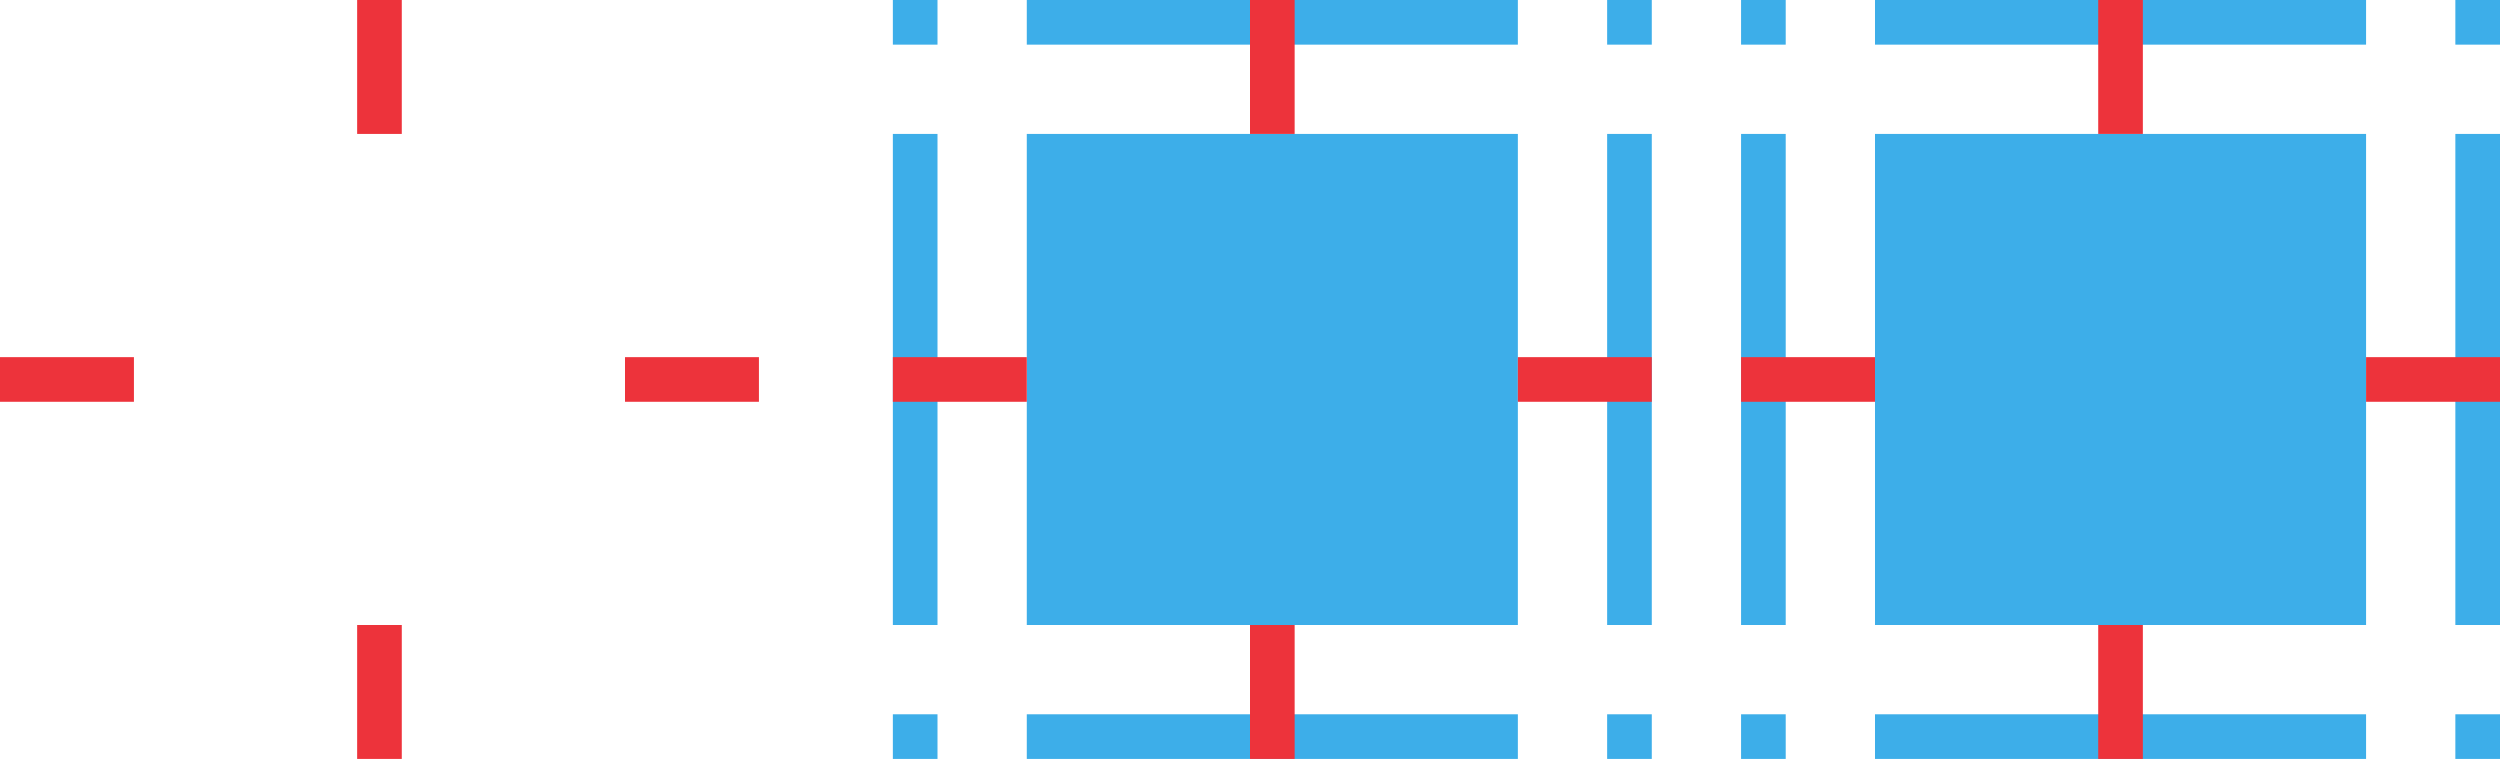
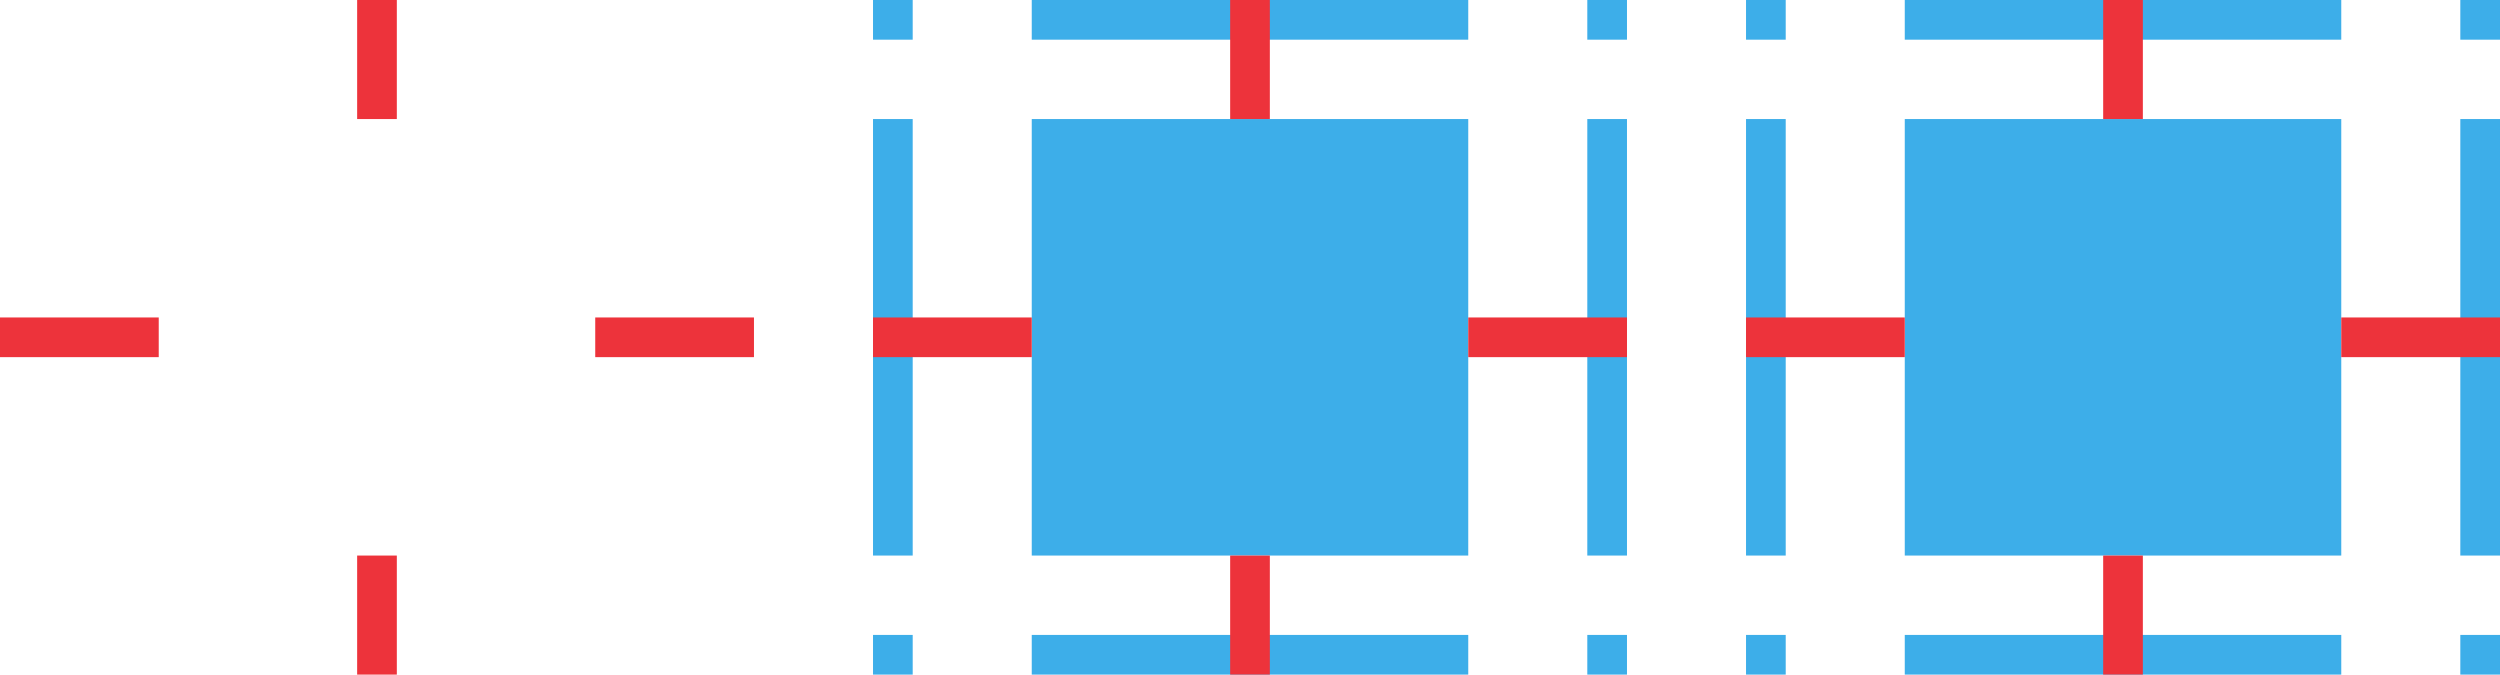
- <svg xmlns="http://www.w3.org/2000/svg" version="1.1" viewBox="0 0 112 34" id="svg2" width="112" height="34">
+ <svg xmlns="http://www.w3.org/2000/svg" version="1.1" viewBox="0 0 126 34" id="svg2" width="126" height="34">
  <defs id="defs319" />
  <style id="current-color-scheme" type="text/css">
        .ColorScheme-ButtonBackground {
            color:#eff0f1;
            stop-color:#eff0f1;
        }
        .ColorScheme-ButtonHover {
            color:#93cee9;
            stop-color:#93cee9;
        }
        .ColorScheme-ButtonFocus{
            color:#3daee9;
            stop-color:#3daee9;
        }
    </style>
-   <g transform="translate(-174,-62)" id="normal-center">
+   <g transform="translate(-172,-62)" id="normal-center">
    <path id="path34" fill-rule="evenodd" fill="transparent" d="m 180,68 h 22 v 22 h -22 z" />
  </g>
  <g fill-rule="evenodd" transform="translate(0,4)" id="normal-bottomleft">
    <path fill="transparent" d="m 0,28 c 0,1.108 0.892,2 2,2 v -2 z" id="rect833-7-3" />
  </g>
-   <g fill-rule="evenodd" transform="translate(2,4)" id="normal-bottom">
+   <g fill-rule="evenodd" transform="translate(4,4)" id="normal-bottom">
    <path fill="transparent" d="m -26,-30 h 22 v 2 h -22 z" transform="scale(-1)" id="rect829-6" />
  </g>
  <g fill-rule="evenodd" transform="matrix(1,0,0,-1,0,30)" id="normal-topleft">
    <path fill="transparent" d="m 0,28 c 0,1.108 0.892,2 2,2 v -2 z" id="rect833-7-3-1" />
  </g>
-   <g fill-rule="evenodd" transform="matrix(1,0,0,-1,2,30)" id="normal-top">
+   <g fill-rule="evenodd" transform="matrix(1,0,0,-1,4,30)" id="normal-top">
    <path fill="transparent" d="m -26,-30 h 22 v 2 h -22 z" transform="scale(-1)" id="rect829-6-0" />
  </g>
-   <g fill-rule="evenodd" transform="matrix(0,1,1,0,4,0)" id="normal-topright">
+   <g fill-rule="evenodd" transform="matrix(0,1,1,0,8.077126,0)" id="normal-topright">
    <path fill="transparent" d="m 0,28 c 0,1.108 0.892,2 2,2 v -2 z" id="rect833-7-3-6" />
  </g>
-   <g fill-rule="evenodd" transform="matrix(0,1,1,0,4,2)" id="normal-right">
+   <g fill-rule="evenodd" transform="matrix(0,1,1,0,8,2)" id="normal-right">
    <path fill="transparent" d="m -26,-30 h 22 v 2 h -22 z" transform="scale(-1)" id="rect829-6-26" />
  </g>
-   <g fill-rule="evenodd" transform="matrix(-1,0,0,1,34,4)" id="normal-bottomright">
-     <path fill="transparent" d="m 0,28 c 0,1.108 0.892,2 2,2 v -2 z" id="rect833-7-3-7" />
+   <g fill-rule="evenodd" transform="matrix(-1,0,0,1,36,4)" id="normal-bottomright">
+     <path fill="transparent" d="m -2,28 c 0,1.108 0.892,2 2,2 v -2 z" id="rect833-7-3-7" />
  </g>
  <g fill-rule="evenodd" transform="rotate(90,14,16)" id="normal-left">
    <path fill="transparent" d="m -26,-30 h 22 v 2 h -22 z" transform="scale(-1)" id="rect829-6-26-0" />
  </g>
-   <path fill-rule="evenodd" fill="#ff00ff" d="m 16,0 h 2 v 6 h -2 z" id="normal-hint-top-margin" style="fill:#ed333b;stroke-width:1" />
-   <path fill-rule="evenodd" fill="#ff00ff" d="m 16,28 h 2 v 6 h -2 z" id="normal-hint-bottom-margin" style="fill:#ed333b;stroke-width:1" />
-   <path fill-rule="evenodd" fill="#ff00ff" d="m 0,16 h 6 v 2 H 0 Z" id="normal-hint-left-margin" style="fill:#ed333b;stroke-width:1" />
-   <path fill-rule="evenodd" fill="#ff00ff" d="m 28,16 h 6 v 2 h -6 z" id="normal-hint-right-margin" style="fill:#ed333b;stroke-width:1" />
-   <g transform="translate(-72,-138)" id="hover-center">
+   <path fill-rule="evenodd" fill="#ff00ff" d="m 18,0 h 2 v 6 h -2 z" id="normal-hint-top-margin" style="display:inline;fill:#ed333b;stroke-width:1" />
+   <path fill-rule="evenodd" fill="#ff00ff" d="m 18,28 h 2 v 6 h -2 z" id="normal-hint-bottom-margin" style="display:inline;fill:#ed333b;stroke-width:1" />
+   <path fill-rule="evenodd" fill="#ff00ff" d="m 0,16 h 8 v 2 H 0 Z" id="normal-hint-left-margin" style="display:inline;fill:#ed333b;stroke-width:1.155" />
+   <path fill-rule="evenodd" fill="#ff00ff" d="m 30,16 h 8 v 2 h -8 z" id="normal-hint-right-margin" style="display:inline;fill:#ed333b;stroke-width:1.155" />
+   <g transform="translate(-66,-138)" id="hover-center">
    <path id="path208" fill-rule="evenodd" fill="currentColor" class="ColorScheme-ButtonFocus" d="m 118,144 h 22 v 22 h -22 z" />
  </g>
-   <g fill-rule="evenodd" transform="translate(40,4)" id="hover-bottomleft">
+   <g fill-rule="evenodd" transform="translate(44,4)" id="hover-bottomleft">
    <path fill="currentColor" class="ColorScheme-ButtonFocus" d="m 0,28 v 2 h 2 v -2 z" id="rect833-7-3-55-1-3" />
  </g>
-   <g fill-rule="evenodd" transform="translate(42,4)" id="hover-bottom">
+   <g fill-rule="evenodd" transform="translate(48,4)" id="hover-bottom">
    <path fill="currentColor" class="ColorScheme-ButtonFocus" d="m -26,-30 h 22 v 2 h -22 z" transform="scale(-1)" id="rect829-6-5-1-9" />
  </g>
-   <g fill-rule="evenodd" transform="matrix(1,0,0,-1,40,30)" id="hover-topleft">
+   <g fill-rule="evenodd" transform="matrix(1,0,0,-1,44,30)" id="hover-topleft">
    <path fill="currentColor" class="ColorScheme-ButtonFocus" d="m 0,28 v 2 h 2 v -2 z" id="rect833-7-3-1-3-9-6" />
  </g>
-   <g fill-rule="evenodd" transform="matrix(1,0,0,-1,42,30)" id="hover-top">
+   <g fill-rule="evenodd" transform="matrix(1,0,0,-1,48,30)" id="hover-top">
    <path fill="currentColor" class="ColorScheme-ButtonFocus" d="m -26,-30 h 22 v 2 h -22 z" transform="scale(-1)" id="rect829-6-0-5-6-4" />
  </g>
-   <g fill-rule="evenodd" transform="matrix(0,1,1,0,44,0)" id="hover-topright">
+   <g fill-rule="evenodd" transform="matrix(0,1,1,0,52,0)" id="hover-topright">
    <path fill="currentColor" class="ColorScheme-ButtonFocus" d="m 0,28 v 2 h 2 v -2 z" id="rect833-7-3-6-4-6-4" />
  </g>
-   <g fill-rule="evenodd" transform="matrix(0,1,1,0,44,2)" id="hover-right">
+   <g fill-rule="evenodd" transform="matrix(0,1,1,0,52,2)" id="hover-right">
    <path fill="currentColor" class="ColorScheme-ButtonFocus" d="m -26,-30 h 22 v 2 h -22 z" transform="scale(-1)" id="rect829-6-26-4-3-8" />
  </g>
-   <g fill-rule="evenodd" transform="matrix(-1,0,0,1,74,4)" id="hover-bottomright">
+   <g fill-rule="evenodd" transform="matrix(-1,0,0,1,82,4)" id="hover-bottomright">
    <path fill="currentColor" class="ColorScheme-ButtonFocus" d="m 0,28 v 2 H 2 V 29 28 H 1 Z" id="rect833-7-3-7-7-8-2" />
  </g>
-   <g fill-rule="evenodd" transform="rotate(90,34,36)" id="hover-left">
+   <g fill-rule="evenodd" transform="rotate(90,36,38)" id="hover-left">
    <path fill="currentColor" class="ColorScheme-ButtonFocus" d="m -26,-30 h 22 v 2 h -22 z" transform="scale(-1)" id="rect829-6-26-0-8-9-6" />
  </g>
-   <path fill-rule="evenodd" fill="#ff00ff" d="m 56,0 h 2 v 6 h -2 z" id="hover-hint-top-margin" style="fill:#ed333b;stroke-width:1" />
-   <path fill-rule="evenodd" fill="#ff00ff" d="m 56,28 h 2 v 6 h -2 z" id="hover-hint-bottom-margin" style="fill:#ed333b;stroke-width:1" />
-   <path fill-rule="evenodd" fill="#ff00ff" d="m 40,16 h 6 v 2 h -6 z" id="hover-hint-left-margin" style="fill:#ed333b;stroke-width:1" />
-   <path fill-rule="evenodd" fill="#ff00ff" d="m 68,16 h 6 v 2 h -6 z" id="hover-hint-right-margin" style="fill:#ed333b;stroke-width:1" />
-   <g id="pressed-center" transform="translate(-34,-138)">
+   <path fill-rule="evenodd" fill="#ff00ff" d="m 62,0 h 2 v 6 h -2 z" id="hover-hint-top-margin" style="display:inline;fill:#ed333b;stroke-width:1" />
+   <path fill-rule="evenodd" fill="#ff00ff" d="m 62,28 h 2 v 6 h -2 z" id="hover-hint-bottom-margin" style="display:inline;fill:#ed333b;stroke-width:1" />
+   <path fill-rule="evenodd" fill="#ff00ff" d="m 44,16 h 8 v 2 h -8 z" id="hover-hint-left-margin" style="display:inline;fill:#ed333b;stroke-width:1.155" />
+   <path fill-rule="evenodd" fill="#ff00ff" d="m 74,16 h 8 v 2 h -8 z" id="hover-hint-right-margin" style="display:inline;fill:#ed333b;stroke-width:1.155" />
+   <g id="pressed-center" transform="translate(-22,-138)">
    <path d="m 118,144 h 22 v 22 h -22 z" class="ColorScheme-ButtonFocus" fill="currentColor" fill-rule="evenodd" id="path208-6" />
  </g>
-   <g id="pressed-bottomleft" transform="translate(78,4)" fill-rule="evenodd">
+   <g id="pressed-bottomleft" transform="translate(88,4)" fill-rule="evenodd">
    <path id="rect833-7-3-55-1-3-5" d="m 0,28 v 2 h 2 v -2 z" class="ColorScheme-ButtonFocus" fill="currentColor" />
  </g>
-   <g id="pressed-bottom" transform="translate(80,4)" fill-rule="evenodd">
+   <g id="pressed-bottom" transform="translate(92,4)" fill-rule="evenodd">
    <path id="rect829-6-5-1-9-5" transform="scale(-1)" d="m -26,-30 h 22 v 2 h -22 z" class="ColorScheme-ButtonFocus" fill="currentColor" />
  </g>
-   <g id="pressed-topleft" transform="matrix(1,0,0,-1,78,30)" fill-rule="evenodd">
+   <g id="pressed-topleft" transform="matrix(1,0,0,-1,88,30)" fill-rule="evenodd">
    <path id="rect833-7-3-1-3-9-6-2" d="m 0,28 v 2 h 2 v -2 z" class="ColorScheme-ButtonFocus" fill="currentColor" />
  </g>
-   <g id="pressed-top" transform="matrix(1,0,0,-1,80,30)" fill-rule="evenodd">
+   <g id="pressed-top" transform="matrix(1,0,0,-1,92,30)" fill-rule="evenodd">
    <path id="rect829-6-0-5-6-4-1" transform="scale(-1)" d="m -26,-30 h 22 v 2 h -22 z" class="ColorScheme-ButtonFocus" fill="currentColor" />
  </g>
-   <g id="pressed-topright" transform="matrix(0,1,1,0,82,0)" fill-rule="evenodd">
+   <g id="pressed-topright" transform="matrix(0,1,1,0,96,0)" fill-rule="evenodd">
    <path id="rect833-7-3-6-4-6-4-7" d="m 0,28 v 2 h 2 v -2 z" class="ColorScheme-ButtonFocus" fill="currentColor" />
  </g>
-   <g id="pressed-right" transform="matrix(0,1,1,0,82,2)" fill-rule="evenodd">
+   <g id="pressed-right" transform="matrix(0,1,1,0,96,2)" fill-rule="evenodd">
    <path id="rect829-6-26-4-3-8-9" transform="scale(-1)" d="m -26,-30 h 22 v 2 h -22 z" class="ColorScheme-ButtonFocus" fill="currentColor" />
  </g>
-   <g id="pressed-bottomright" transform="matrix(-1,0,0,1,112,4)" fill-rule="evenodd">
+   <g id="pressed-bottomright" transform="matrix(-1,0,0,1,126,4)" fill-rule="evenodd">
    <path id="rect833-7-3-7-7-8-2-6" d="m 0,28 v 2 H 2 V 29 28 H 1 Z" class="ColorScheme-ButtonFocus" fill="currentColor" />
  </g>
-   <g id="pressed-left" transform="rotate(90,53,55)" fill-rule="evenodd">
+   <g id="pressed-left" transform="rotate(90,58,60)" fill-rule="evenodd">
    <path id="rect829-6-26-0-8-9-6-6" transform="scale(-1)" d="m -26,-30 h 22 v 2 h -22 z" class="ColorScheme-ButtonFocus" fill="currentColor" />
  </g>
-   <path style="fill:#ed333b;stroke-width:1" id="pressed-hint-top-margin" d="m 94,0 h 2 v 6 h -2 z" fill="#ff00ff" fill-rule="evenodd" />
-   <path style="fill:#ed333b;stroke-width:1" id="pressed-hint-bottom-margin" d="m 94,28 h 2 v 6 h -2 z" fill="#ff00ff" fill-rule="evenodd" />
-   <path style="fill:#ed333b;stroke-width:1" id="pressed-hint-left-margin" d="m 78,16 h 6 v 2 h -6 z" fill="#ff00ff" fill-rule="evenodd" />
-   <path style="fill:#ed333b;stroke-width:1" id="pressed-hint-right-margin" d="m 106,16 h 6 v 2 h -6 z" fill="#ff00ff" fill-rule="evenodd" />
+   <path style="display:inline;fill:#ed333b;stroke-width:1" id="pressed-hint-top-margin" d="m 106,0 h 2 v 6 h -2 z" fill="#ff00ff" fill-rule="evenodd" />
+   <path style="display:inline;fill:#ed333b;stroke-width:1" id="pressed-hint-bottom-margin" d="m 106,28 h 2 v 6 h -2 z" fill="#ff00ff" fill-rule="evenodd" />
+   <path style="display:inline;fill:#ed333b;stroke-width:1.155" id="pressed-hint-left-margin" d="m 88,16 h 8 v 2 h -8 z" fill="#ff00ff" fill-rule="evenodd" />
+   <path style="display:inline;fill:#ed333b;stroke-width:1.155" id="pressed-hint-right-margin" d="m 118,16 h 8 v 2 h -8 z" fill="#ff00ff" fill-rule="evenodd" />
</svg>
